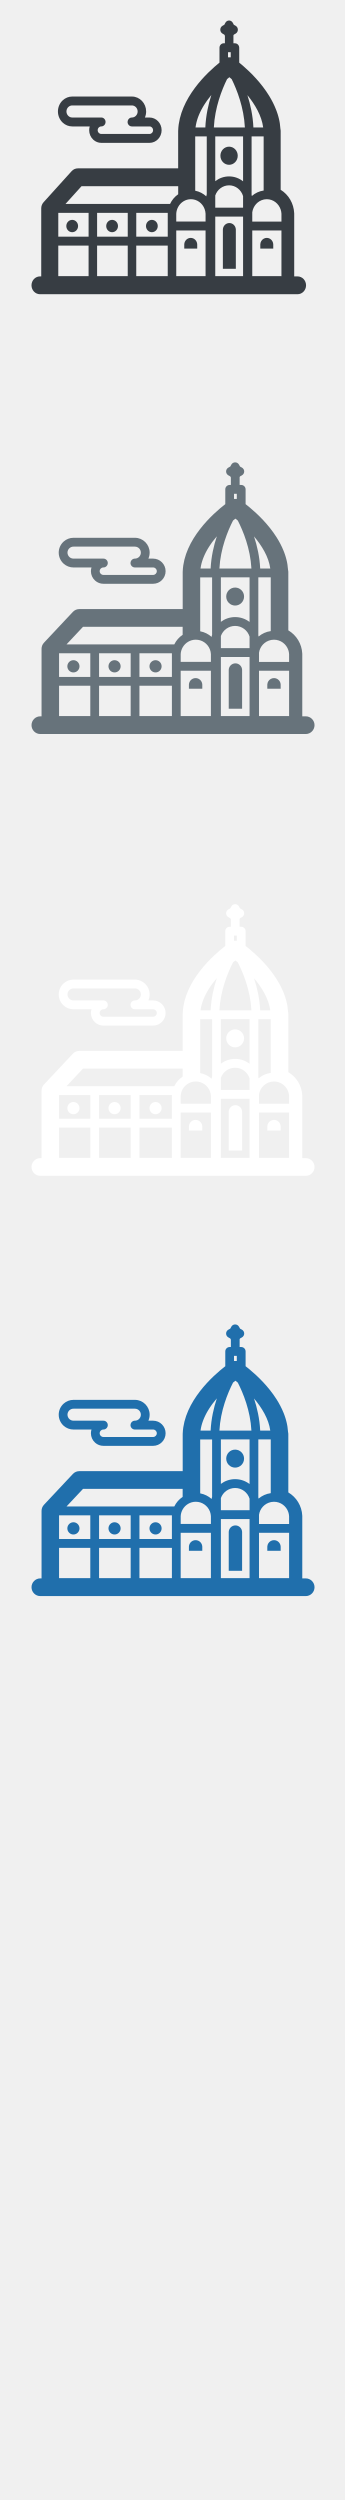
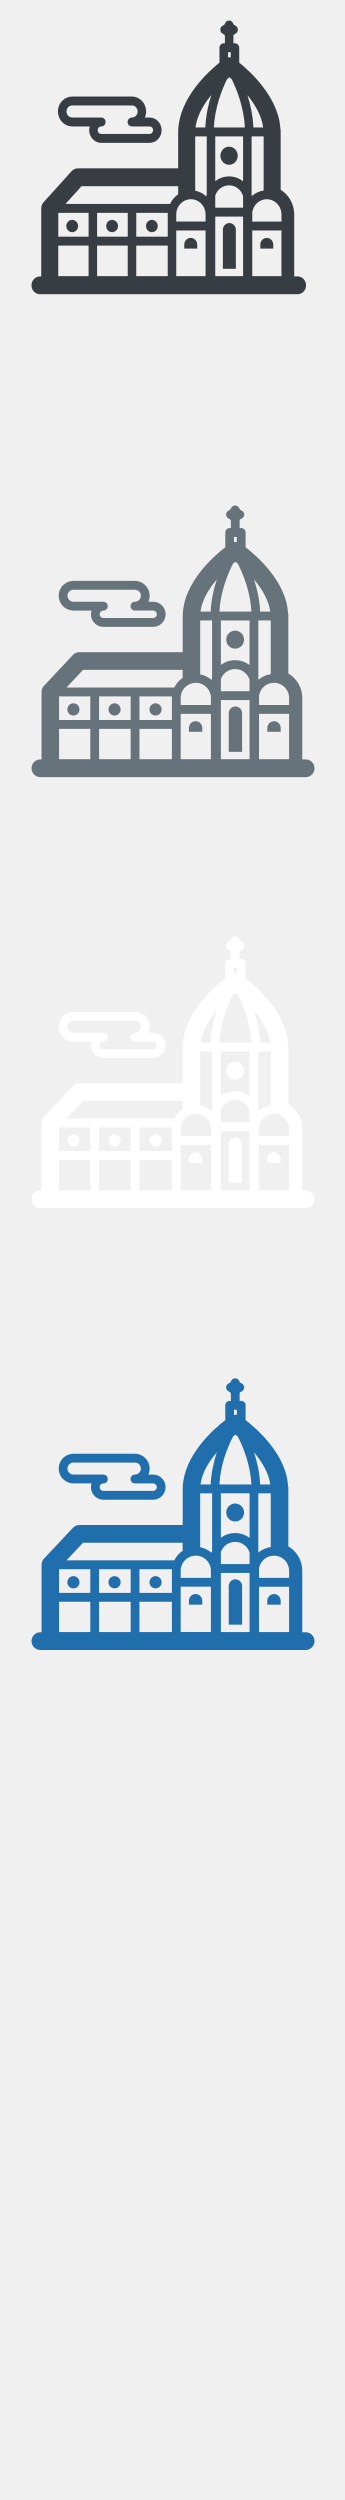
<svg xmlns="http://www.w3.org/2000/svg" width="32" height="232" viewBox="0 0 32 232">
  <g fill="none">
-     <g fill="#373D43">
-       <path d="M22.062 14.452c0-.465-.36-.841-.804-.841-.444 0-.804.376-.804.841 0 .465.36.842.804.842.444 0 .804-.377.804-.842" id="Fill-1" />
-       <path d="M24.757 22.076c-.106 0-.204.028-.291.078-.178.103-.301.297-.311.522v.394h1.203v-.394c-.015-.334-.278-.6-.601-.6" id="Fill-2" />
-       <path d="M21.284 20.698c-.323 0-.587.266-.601.6v3.644h1.203v-3.644c-.015-.334-.279-.6-.601-.6" id="Fill-3" />
-       <path d="M18.301 23.071v-.394c-.007-.168-.078-.319-.187-.427-.108-.108-.254-.173-.414-.173-.323 0-.586.266-.601.6v.394h1.203" id="Fill-4" />
-       <path d="M10.403 21.548c.302 0 .547-.256.547-.572 0-.316-.245-.572-.547-.572-.302 0-.547.256-.547.572 0 .316.245.572.547.572" id="Fill-5" />
-       <path d="M14.093 21.548c.302 0 .547-.256.547-.572 0-.316-.245-.572-.547-.572-.302 0-.546.256-.546.572 0 .316.244.572.546.572" id="Fill-6" />
-       <path d="M6.7 21.548c.302 0 .546-.256.546-.572 0-.316-.244-.572-.546-.572-.302 0-.547.256-.547.572 0 .316.245.572.547.572" id="Fill-7" />
-       <path d="M5.826 11.386c.243.224.553.347.876.347h1.625c-.034.112-.052.229-.052.349 0 .337.139.659.381.882.206.19.47.294.743.294h4.475c.62 0 1.124-.528 1.124-1.176 0-.648-.504-1.176-1.124-1.176h-.426c.073-.172.114-.361.114-.561 0-.765-.595-1.387-1.325-1.387h-5.535c-.322 0-.633.124-.876.347-.286.264-.45.643-.45 1.04s.164.776.45 1.04zm.522-1.46c.099-.091.224-.141.354-.141h5.535c.295 0 .536.251.536.56 0 .309-.241.561-.536.561-.218 0-.395.185-.395.413h-.003c0 .228.177.414.395.414h1.64c.184 0 .334.156.334.349 0 .193-.15.349-.334.349h-4.475c-.103 0-.177-.048-.22-.088-.073-.067-.114-.16-.114-.262 0-.101.041-.194.114-.261.043-.04.117-.088.22-.088h.002c.218 0 .395-.186.395-.414 0-.228-.177-.413-.395-.413h-2.699c-.13 0-.255-.05-.354-.141-.116-.107-.182-.26-.182-.42 0-.16.066-.313.182-.42z" id="Fill-8" />
-       <path d="M27.613 25.651h-.311v-5.825l-.001-.039c-.04-.914-.524-1.726-1.255-2.175v-5.445l-.005-.093-.005-.029-.01-.062-.002-.011c-.01-.171-.029-.339-.054-.505v-.003l-.027-.162-.001-.005-.031-.159-.002-.006-.036-.156-.002-.007-.04-.154-.002-.007-.044-.153-.002-.007-.049-.152-.002-.005-.053-.152-.001-.004-.057-.152-.001-.002c-.173-.449-.392-.876-.637-1.277-.735-1.202-1.704-2.164-2.396-2.765l-.002-.002-.075-.065-.004-.003-.071-.061-.005-.004-.066-.056-.007-.006-.062-.05-.009-.008-.057-.046-.013-.01-.017-.014v-1.382c0-.229-.177-.414-.395-.414h-.142v-.704l-.002-.026.038-.072.17-.097c.127-.072.206-.211.206-.363 0-.151-.079-.29-.206-.363l-.17-.097-.093-.178c-.069-.132-.202-.215-.347-.215-.144 0-.277.082-.347.215l-.093.178-.17.097c-.127.073-.205.212-.205.363s.079.29.205.363l.17.097.054.103v.698h-.109c-.218 0-.395.185-.395.414v1.381c-1.102.886-3.713 3.292-3.831 6.268l-.004.087v3.457h-9.31c-.217 0-.425.094-.574.259l-2.607 2.887c-.139.154-.216.357-.216.568v6.312h-.113c-.436 0-.79.37-.79.827 0 .457.354.827.79.827h23.899c.436 0 .79-.37.79-.827 0-.457-.354-.827-.79-.827zm-11.257-5.815c.011-.23.075-.444.178-.633.235-.43.677-.717 1.182-.717.138 0 .272.022.397.061.536.17.933.675.964 1.288v.726h-2.721v-.726zm0 2.544v-.99h2.721v4.238h-2.721v-3.248zm3.62-9.723h2.581v4.17c-.362-.286-.811-.456-1.299-.456-.48 0-.924.165-1.282.443v-4.157zm1.282 4.541c.609 0 1.125.417 1.299.998v1.078h-2.581v-1.133c.189-.552.693-.942 1.282-.942zm-1.282 7.953v-5.05h2.581v5.527h-2.581v-.477zm-7.332-2.358h2.922v2.835h-2.922v-2.835zm-3.634 0h2.844v2.835h-2.844v-2.835zm-3.602 0h2.813v2.835h-2.813v-2.835zm20.71 2.837l-.037-.002h-2.671v-4.238h2.708v4.24zm0-5.068h-2.708v-.861c.084-.59.51-1.057 1.057-1.181l.078-.015.213-.019c.598 0 1.107.402 1.29.966.039.121.064.25.071.384v.726zm-2.747-2.374l-.023-.111v-5.42h1.119v5.024c-.414.058-.79.239-1.095.507zm.144-6.359c-.05-1.105-.275-2.127-.555-3.001.706.869 1.323 1.916 1.463 3.001h-.909zm-2.444-4.485l.215-.18.215.181c.483.981 1.13 2.616 1.224 4.483h-2.88c.095-1.865.742-3.502 1.226-4.485zm-2.956 9.26v-3.948h1.072v5.358l-.045.207c-.285-.263-.638-.447-1.026-.523v-1.093zm-2.548 3.221v2.139h-2.922v-2.213h2.922v.074zm-6.556-.074h2.844v2.213h-2.844v-2.213zm-3.602 0h2.813v2.213h-2.813v-2.213zm15.752-14.908h.251v.478h-.251v-.478zm-2.031 4.613l.118-.169.001-.001.364-.471c-.281.876-.508 1.902-.558 3.012h-.909l.004-.034.008-.055.026-.155.01-.049.035-.159.01-.043.044-.162.011-.038.053-.165.011-.033.062-.167.012-.028.07-.169.011-.024.078-.17.01-.02.086-.171.009-.016.094-.171.007-.013.101-.171.006-.009.107-.17.005-.007.113-.169.002-.004zm-2.594 7.821v.75c-.322.221-.583.531-.753.897h-9.703l1.487-1.647h8.969z" id="Fill-9" />
-     </g>
-     <g fill="#fff">
-       <path d="M22.649 96.36c0-.461-.371-.835-.828-.835-.458 0-.828.373-.828.835 0 .461.371.835.828.835.457 0 .828-.374.828-.835" />
-       <path d="M25.426 103.927c-.109 0-.21.028-.3.078-.183.102-.31.295-.32.518v.391h1.24v-.391c-.015-.332-.287-.596-.62-.596" />
-       <path d="M21.847 102.559c-.333 0-.605.264-.62.596v3.617h1.24v-3.617c-.016-.331-.287-.596-.62-.596" />
-       <path d="M18.772 104.914v-.391c-.008-.167-.08-.316-.193-.424-.111-.107-.262-.172-.427-.172-.333 0-.604.264-.62.596v.391h1.24" />
-       <path d="M10.631 103.402c.311 0 .564-.254.564-.568 0-.314-.252-.568-.564-.568-.311 0-.564.254-.564.568 0 .314.252.568.564.568" />
-       <path d="M14.434 103.402c.311 0 .564-.254.564-.568 0-.314-.252-.568-.564-.568-.311 0-.563.254-.563.568 0 .314.252.568.563.568" />
-       <path d="M6.814 103.402c.311 0 .563-.254.563-.568 0-.314-.252-.568-.563-.568-.311 0-.564.254-.564.568 0 .314.252.568.564.568" />
-       <path d="M5.913 93.316c.25.222.57.345.903.345h1.675c-.035.111-.054.227-.054.346 0 .335.143.654.393.876.212.189.484.292.766.292h4.613c.639 0 1.159-.524 1.159-1.168 0-.644-.52-1.167-1.159-1.167h-.439c.075-.171.117-.358.117-.556 0-.759-.613-1.377-1.366-1.377h-5.705c-.332 0-.653.123-.903.345-.295.262-.464.638-.464 1.032s.169.771.464 1.033zm.538-1.449c.102-.09.231-.14.364-.14h5.705c.304 0 .552.25.552.556 0 .307-.248.556-.552.556-.225 0-.407.183-.407.41h-.003c0 .227.182.411.407.411h1.691c.19 0 .344.155.344.346 0 .192-.154.347-.344.347h-4.613c-.106 0-.182-.047-.227-.087-.076-.067-.118-.159-.118-.26 0-.1.042-.192.117-.259.045-.04.121-.087.227-.087h.002c.225 0 .407-.184.407-.411 0-.227-.182-.41-.407-.41h-2.782c-.134 0-.263-.05-.364-.14-.119-.106-.188-.258-.188-.417 0-.158.068-.31.188-.417z" />
-       <path d="M28.371 107.475h-.32v-5.782l-.001-.038c-.042-.907-.54-1.713-1.294-2.159v-5.404l-.006-.092-.005-.029-.011-.062-.002-.011c-.01-.169-.03-.337-.056-.501v-.003l-.028-.16-.001-.005-.032-.158-.002-.006-.037-.155-.002-.007-.041-.153-.002-.007-.045-.152-.002-.007-.05-.151-.002-.005-.054-.151-.001-.004-.058-.151-.001-.002c-.179-.446-.404-.87-.656-1.267-.757-1.193-1.756-2.148-2.47-2.744l-.002-.002-.077-.065-.004-.003-.073-.06-.006-.004-.068-.055-.008-.006-.064-.05-.009-.008-.058-.046-.013-.01-.018-.014v-1.372c0-.227-.182-.41-.407-.41h-.147v-.699l-.002-.025.039-.071.175-.097c.13-.072.212-.21.212-.36s-.082-.288-.212-.36l-.175-.096-.096-.176c-.071-.131-.208-.213-.357-.213s-.286.082-.357.213l-.096.176-.175.096c-.13.073-.212.21-.212.36s.081.288.212.36l.175.097.056.102v.693h-.112c-.225 0-.407.183-.407.41v1.371c-1.136.879-3.828 3.268-3.948 6.221l-.004.086v3.431h-9.596c-.224 0-.438.093-.592.257l-2.687 2.866c-.143.152-.223.354-.223.564v6.265h-.117c-.45 0-.814.367-.814.821 0 .453.364.821.814.821h24.635c.45 0 .814-.368.814-.821 0-.453-.365-.821-.814-.821zm-11.604-5.772c.012-.228.078-.441.184-.628.242-.427.698-.712 1.219-.712.142 0 .28.022.41.061.552.169.961.67.993 1.279v.721h-2.805v-.721zm0 2.525v-.983h2.805v4.207h-2.805v-3.224zm3.731-9.65h2.661v4.139c-.373-.284-.836-.452-1.339-.452-.494 0-.952.163-1.322.44v-4.126zm1.322 4.508c.628 0 1.16.414 1.339.99v1.07h-2.661v-1.125c.195-.548.714-.935 1.322-.935zm-1.322 7.894v-5.012h2.661v5.485h-2.661v-.473zm-7.558-2.341h3.012v2.814h-3.012v-2.814zm-3.746 0h2.932v2.814h-2.932v-2.814zm-3.713 0h2.899v2.814h-2.899v-2.814zm21.347 2.816l-.038-.002h-2.754v-4.207h2.792v4.209zm0-5.03h-2.792v-.855c.086-.586.525-1.049 1.09-1.172l.08-.015.219-.019c.616 0 1.141.399 1.33.959.04.121.066.248.073.381v.721zm-2.831-2.356l-.024-.11v-5.38h1.153v4.986c-.426.058-.815.237-1.129.504zm.148-6.311c-.052-1.096-.284-2.111-.572-2.978.728.862 1.364 1.902 1.508 2.978h-.937zm-2.52-4.451l.222-.178.222.179c.498.973 1.164 2.596 1.262 4.45h-2.969c.098-1.851.765-3.476 1.264-4.451zm-3.047 9.192v-3.919h1.105v5.318l-.047.205c-.294-.261-.657-.444-1.058-.519v-1.085zm-2.626 3.197v2.123h-3.012v-2.196h3.012v.073zm-6.758-.073h2.932v2.196h-2.932v-2.196zm-3.713 0h2.899v2.196h-2.899v-2.196zm16.236-14.797h.258v.475h-.258v-.475zm-2.093 4.578l.122-.167.001-.001c.121-.162.248-.318.376-.467-.29.87-.523 1.888-.576 2.99h-.937l.004-.033.008-.054.027-.154.01-.049.036-.158.011-.043.046-.161.012-.037.055-.164.012-.033.064-.166.012-.028.072-.167.011-.024.08-.169.01-.02.088-.169.009-.016.096-.17.008-.013.104-.17.006-.009.11-.169.005-.007.116-.167.002-.004zm-2.674 7.763v.744c-.332.22-.601.527-.776.89h-10.002l1.533-1.635h9.245z" />
-     </g>
-     <g fill="#67737B">
-       <path d="M22.649 55.36c0-.461-.371-.835-.828-.835-.458 0-.828.373-.828.835 0 .461.371.835.828.835.457 0 .828-.374.828-.835M25.426 62.927c-.109 0-.21.028-.3.078-.183.102-.31.295-.32.518v.391h1.24v-.391c-.015-.332-.287-.596-.62-.596M21.847 61.559c-.333 0-.605.264-.62.596v3.617h1.24v-3.617c-.016-.331-.287-.596-.62-.596M18.772 63.914v-.391c-.008-.167-.08-.316-.193-.424-.111-.107-.262-.172-.427-.172-.333 0-.604.264-.62.596v.391h1.24M10.631 62.402c.311 0 .564-.254.564-.568 0-.314-.252-.568-.564-.568-.311 0-.564.254-.564.568 0 .314.252.568.564.568M14.434 62.402c.311 0 .564-.254.564-.568 0-.314-.252-.568-.564-.568-.311 0-.563.254-.563.568 0 .314.252.568.563.568M6.814 62.402c.311 0 .563-.254.563-.568 0-.314-.252-.568-.563-.568-.311 0-.564.254-.564.568 0 .314.252.568.564.568" />
-       <path d="M5.913 52.316c.25.222.57.345.903.345h1.675c-.035.111-.054.227-.054.346 0 .335.143.654.393.876.212.189.484.292.766.292h4.613c.639 0 1.159-.524 1.159-1.168 0-.644-.52-1.167-1.159-1.167h-.439c.075-.171.117-.358.117-.556 0-.759-.613-1.377-1.366-1.377h-5.705c-.332 0-.653.123-.903.345-.295.262-.464.638-.464 1.032s.169.771.464 1.033zm.538-1.449c.102-.09.231-.14.364-.14h5.705c.304 0 .552.25.552.556 0 .307-.248.556-.552.556-.225 0-.407.183-.407.41h-.003c0 .227.182.411.407.411h1.691c.19 0 .344.155.344.346 0 .192-.154.347-.344.347h-4.613c-.106 0-.182-.047-.227-.087-.076-.067-.118-.159-.118-.26 0-.1.042-.192.117-.259.045-.04.121-.087.227-.087h.002c.225 0 .407-.184.407-.411 0-.227-.182-.41-.407-.41h-2.782c-.134 0-.263-.05-.364-.14-.119-.106-.188-.258-.188-.417 0-.158.068-.31.188-.417zM28.371 66.475h-.32v-5.782l-.001-.038c-.042-.907-.54-1.713-1.294-2.159v-5.404l-.006-.092-.005-.029-.011-.062-.002-.011c-.01-.169-.03-.337-.056-.501v-.003l-.028-.16-.001-.005-.032-.158-.002-.006-.037-.155-.002-.007-.041-.153-.002-.007-.045-.152-.002-.007-.05-.151-.002-.005-.054-.151-.001-.004-.058-.151-.001-.002c-.179-.446-.404-.87-.656-1.267-.757-1.193-1.756-2.148-2.47-2.744l-.002-.002-.077-.065-.004-.003-.073-.06-.006-.004-.068-.055-.008-.006-.064-.05-.009-.008-.058-.046-.013-.01-.018-.014v-1.372c0-.227-.182-.41-.407-.41h-.147v-.699l-.002-.025.039-.071.175-.097c.13-.072.212-.21.212-.36s-.082-.288-.212-.36l-.175-.096-.096-.176c-.071-.131-.208-.213-.357-.213s-.286.082-.357.213l-.096.176-.175.096c-.13.073-.212.21-.212.36s.081.288.212.36l.175.097.056.102v.693h-.112c-.225 0-.407.183-.407.41v1.371c-1.136.879-3.828 3.268-3.948 6.221l-.004.086v3.431h-9.596c-.224 0-.438.093-.592.257l-2.687 2.866c-.143.152-.223.354-.223.564v6.265h-.117c-.45 0-.814.367-.814.821 0 .453.364.821.814.821h24.635c.45 0 .814-.368.814-.821 0-.453-.365-.821-.814-.821zm-11.604-5.772c.012-.228.078-.441.184-.628.242-.427.698-.712 1.219-.712.142 0 .28.022.41.061.552.169.961.67.993 1.279v.721h-2.805v-.721zm0 2.525v-.983h2.805v4.207h-2.805v-3.224zm3.731-9.65h2.661v4.139c-.373-.284-.836-.452-1.339-.452-.494 0-.952.163-1.322.44v-4.126zm1.322 4.508c.628 0 1.16.414 1.339.99v1.07h-2.661v-1.125c.195-.548.714-.935 1.322-.935zm-1.322 7.894v-5.012h2.661v5.485h-2.661v-.473zm-7.558-2.341h3.012v2.814h-3.012v-2.814zm-3.746 0h2.932v2.814h-2.932v-2.814zm-3.713 0h2.899v2.814h-2.899v-2.814zm21.347 2.816l-.038-.002h-2.754v-4.207h2.792v4.209zm0-5.03h-2.792v-.855c.086-.586.525-1.049 1.09-1.172l.08-.015.219-.019c.616 0 1.141.399 1.33.959.04.121.066.248.073.381v.721zm-2.831-2.356l-.024-.11v-5.38h1.153v4.986c-.426.058-.815.237-1.129.504zm.148-6.311c-.052-1.096-.284-2.111-.572-2.978.728.862 1.364 1.902 1.508 2.978h-.937zm-2.52-4.451l.222-.178.222.179c.498.973 1.164 2.596 1.262 4.45h-2.969c.098-1.851.765-3.476 1.264-4.451zm-3.047 9.192v-3.919h1.105v5.318l-.047.205c-.294-.261-.657-.444-1.058-.519v-1.085zm-2.626 3.197v2.123h-3.012v-2.196h3.012v.073zm-6.758-.073h2.932v2.196h-2.932v-2.196zm-3.713 0h2.899v2.196h-2.899v-2.196zm16.236-14.797h.258v.475h-.258v-.475zm-2.093 4.578l.122-.167.001-.001c.121-.162.248-.318.376-.467-.29.87-.523 1.888-.576 2.99h-.937l.004-.033.008-.054.027-.154.01-.049.036-.158.011-.043.046-.161.012-.037.055-.164.012-.033.064-.166.012-.028.072-.167.011-.024.08-.169.01-.02.088-.169.009-.016.096-.17.008-.013.104-.17.006-.009.11-.169.005-.007.116-.167.002-.004zm-2.674 7.763v.744c-.332.22-.601.527-.776.89h-10.002l1.533-1.635h9.245z" />
-     </g>
-     <g fill="#206FAC">
-       <path d="M22.649 135.36c0-.461-.371-.835-.828-.835-.458 0-.828.373-.828.835 0 .461.371.835.828.835.457 0 .828-.374.828-.835m2.777 7.567c-.109 0-.21.028-.3.078-.183.102-.31.295-.32.518v.391h1.24v-.391c-.015-.332-.287-.596-.62-.596m-3.579-1.368c-.333 0-.605.264-.62.596v3.617h1.24v-3.617c-.016-.331-.287-.596-.62-.596m-3.075 2.355v-.391c-.008-.167-.08-.316-.193-.424-.111-.107-.262-.172-.427-.172-.333 0-.604.264-.62.596v.391h1.24m-8.141-1.512c.311 0 .564-.254.564-.568 0-.314-.252-.568-.564-.568-.311 0-.564.254-.564.568 0 .314.252.568.564.568m3.803 0c.311 0 .564-.254.564-.568 0-.314-.252-.568-.564-.568-.311 0-.563.254-.563.568 0 .314.252.568.563.568m-7.62 0c.311 0 .563-.254.563-.568 0-.314-.252-.568-.563-.568-.311 0-.564.254-.564.568 0 .314.252.568.564.568" />
-       <path d="M5.913 132.316c.25.222.57.345.903.345h1.675c-.035.111-.054.227-.054.346 0 .335.143.654.393.876.212.189.484.292.766.292h4.613c.639 0 1.159-.524 1.159-1.168 0-.644-.52-1.167-1.159-1.167h-.439c.075-.171.117-.358.117-.556 0-.759-.613-1.377-1.366-1.377h-5.705c-.332 0-.653.123-.903.345-.295.262-.464.638-.464 1.032s.169.771.464 1.033zm.538-1.449c.102-.09.231-.14.364-.14h5.705c.304 0 .552.25.552.556 0 .307-.248.556-.552.556-.225 0-.407.183-.407.41h-.003c0 .227.182.411.407.411h1.691c.19 0 .344.155.344.346 0 .192-.154.347-.344.347h-4.613c-.106 0-.182-.047-.227-.087-.076-.067-.118-.159-.118-.26 0-.1.042-.192.117-.259.045-.04.121-.087.227-.087h.002c.225 0 .407-.184.407-.411 0-.227-.182-.41-.407-.41h-2.782c-.134 0-.263-.05-.364-.14-.119-.106-.188-.258-.188-.417 0-.158.068-.31.188-.417zm21.92 15.608h-.32v-5.782l-.001-.038c-.042-.907-.54-1.713-1.294-2.159v-5.404l-.006-.092-.005-.029-.011-.062-.002-.011c-.01-.169-.03-.337-.056-.501v-.003l-.028-.16-.001-.005-.032-.158-.002-.006-.037-.155-.002-.007-.041-.153-.002-.007-.045-.152-.002-.007-.05-.151-.002-.005-.054-.151-.001-.004-.058-.151-.001-.002c-.179-.446-.404-.87-.656-1.267-.757-1.193-1.756-2.148-2.47-2.744l-.002-.002-.077-.065-.004-.003-.073-.06-.006-.004-.068-.055-.008-.006-.064-.05-.009-.008-.058-.046-.013-.01-.018-.014v-1.372c0-.227-.182-.41-.407-.41h-.147v-.699l-.002-.025.039-.071.175-.097c.13-.072.212-.21.212-.36s-.082-.288-.212-.36l-.175-.096-.096-.176c-.071-.131-.208-.213-.357-.213s-.286.082-.357.213l-.096.176-.175.096c-.13.073-.212.21-.212.36s.081.288.212.36l.175.097.056.102v.693h-.112c-.225 0-.407.183-.407.41v1.371c-1.136.879-3.828 3.268-3.948 6.221l-.004.086v3.431h-9.596c-.224 0-.438.093-.592.257l-2.687 2.866c-.143.152-.223.354-.223.564v6.265h-.117c-.45 0-.814.367-.814.821 0 .453.364.821.814.821h24.635c.45 0 .814-.368.814-.821 0-.453-.365-.821-.814-.821zm-11.604-5.772c.012-.228.078-.441.184-.628.242-.427.698-.712 1.219-.712.142 0 .28.022.41.061.552.169.961.67.993 1.279v.721h-2.805v-.721zm0 2.525v-.983h2.805v4.207h-2.805v-3.224zm3.731-9.65h2.661v4.139c-.373-.284-.836-.452-1.339-.452-.494 0-.952.163-1.322.44v-4.126zm1.322 4.508c.628 0 1.16.414 1.339.99v1.07h-2.661v-1.125c.195-.548.714-.935 1.322-.935zm-1.322 7.894v-5.012h2.661v5.485h-2.661v-.473zm-7.558-2.341h3.012v2.814h-3.012v-2.814zm-3.746 0h2.932v2.814h-2.932v-2.814zm-3.713 0h2.899v2.814h-2.899v-2.814zm21.347 2.816l-.038-.002h-2.754v-4.207h2.792v4.209zm0-5.03h-2.792v-.855c.086-.586.525-1.049 1.09-1.172l.08-.015.219-.019c.616 0 1.141.399 1.33.959.04.121.066.248.073.381v.721zm-2.831-2.356l-.024-.11v-5.38h1.153v4.986c-.426.058-.815.237-1.129.504zm.148-6.311c-.052-1.096-.284-2.111-.572-2.978.728.862 1.364 1.902 1.508 2.978h-.937zm-2.52-4.451l.222-.178.222.179c.498.973 1.164 2.596 1.262 4.45h-2.969c.098-1.851.765-3.476 1.264-4.451zm-3.047 9.192v-3.919h1.105v5.318l-.047.205c-.294-.261-.657-.444-1.058-.519v-1.085zm-2.626 3.197v2.123h-3.012v-2.196h3.012v.073zm-6.758-.073h2.932v2.196h-2.932v-2.196zm-3.713 0h2.899v2.196h-2.899v-2.196zm16.236-14.797h.258v.475h-.258v-.475zm-2.093 4.578l.122-.167.001-.001c.121-.162.248-.318.376-.467-.29.87-.523 1.888-.576 2.99h-.937l.004-.033.008-.054.027-.154.01-.049.036-.158.011-.043.046-.161.012-.037.055-.164.012-.033.064-.166.012-.028.072-.167.011-.024.08-.169.01-.02.088-.169.009-.016.096-.17.008-.013.104-.17.006-.009.11-.169.005-.007.116-.167.002-.004zm-2.674 7.763v.744c-.332.22-.601.527-.776.89h-10.002l1.533-1.635h9.245z" />
+     <g>
+       <g fill="#373D43">
+         <path d="M22.062 14.452c0-.465-.36-.841-.804-.841-.444 0-.804.376-.804.841 0 .465.36.842.804.842.444 0 .804-.377.804-.842" id="Fill-1" />
+         <path d="M24.757 22.076c-.106 0-.204.028-.291.078-.178.103-.301.297-.311.522v.394h1.203v-.394c-.015-.334-.278-.6-.601-.6" id="Fill-2" />
+         <path d="M21.284 20.698c-.323 0-.587.266-.601.6v3.644h1.203v-3.644c-.015-.334-.279-.6-.601-.6" id="Fill-3" />
+         <path d="M18.301 23.071v-.394c-.007-.168-.078-.319-.187-.427-.108-.108-.254-.173-.414-.173-.323 0-.586.266-.601.6v.394h1.203" id="Fill-4" />
+         <path d="M10.403 21.548c.302 0 .547-.256.547-.572 0-.316-.245-.572-.547-.572-.302 0-.547.256-.547.572 0 .316.245.572.547.572" id="Fill-5" />
+         <path d="M14.093 21.548c.302 0 .547-.256.547-.572 0-.316-.245-.572-.547-.572-.302 0-.546.256-.546.572 0 .316.244.572.546.572" id="Fill-6" />
+         <path d="M6.7 21.548c.302 0 .546-.256.546-.572 0-.316-.244-.572-.546-.572-.302 0-.547.256-.547.572 0 .316.245.572.547.572" id="Fill-7" />
+         <path d="M5.826 11.386c.243.224.553.347.876.347h1.625c-.034.112-.052.229-.052.349 0 .337.139.659.381.882.206.19.47.294.743.294h4.475c.62 0 1.124-.528 1.124-1.176 0-.648-.504-1.176-1.124-1.176h-.426c.073-.172.114-.361.114-.561 0-.765-.595-1.387-1.325-1.387h-5.535c-.322 0-.633.124-.876.347-.286.264-.45.643-.45 1.04s.164.776.45 1.04zm.522-1.46c.099-.091.224-.141.354-.141h5.535c.295 0 .536.251.536.56 0 .309-.241.561-.536.561-.218 0-.395.185-.395.413h-.003c0 .228.177.414.395.414h1.64c.184 0 .334.156.334.349 0 .193-.15.349-.334.349h-4.475c-.103 0-.177-.048-.22-.088-.073-.067-.114-.16-.114-.262 0-.101.041-.194.114-.261.043-.04.117-.088.22-.088h.002c.218 0 .395-.186.395-.414 0-.228-.177-.413-.395-.413h-2.699c-.13 0-.255-.05-.354-.141-.116-.107-.182-.26-.182-.42 0-.16.066-.313.182-.42z" id="Fill-8" />
+         <path d="M27.613 25.651h-.311v-5.825l-.001-.039c-.04-.914-.524-1.726-1.255-2.175v-5.445l-.005-.093-.005-.029-.01-.062-.002-.011c-.01-.171-.029-.339-.054-.505v-.003l-.027-.162-.001-.005-.031-.159-.002-.006-.036-.156-.002-.007-.04-.154-.002-.007-.044-.153-.002-.007-.049-.152-.002-.005-.053-.152-.001-.004-.057-.152-.001-.002c-.173-.449-.392-.876-.637-1.277-.735-1.202-1.704-2.164-2.396-2.765l-.002-.002-.075-.065-.004-.003-.071-.061-.005-.004-.066-.056-.007-.006-.062-.05-.009-.008-.057-.046-.013-.01-.017-.014v-1.382c0-.229-.177-.414-.395-.414h-.142v-.704l-.002-.026.038-.072.17-.097c.127-.072.206-.211.206-.363 0-.151-.079-.29-.206-.363l-.17-.097-.093-.178c-.069-.132-.202-.215-.347-.215-.144 0-.277.082-.347.215l-.093.178-.17.097c-.127.073-.205.212-.205.363s.079.29.205.363l.17.097.054.103v.698h-.109c-.218 0-.395.185-.395.414v1.381c-1.102.886-3.713 3.292-3.831 6.268l-.004.087v3.457h-9.31c-.217 0-.425.094-.574.259l-2.607 2.887c-.139.154-.216.357-.216.568v6.312h-.113c-.436 0-.79.37-.79.827 0 .457.354.827.79.827h23.899c.436 0 .79-.37.79-.827 0-.457-.354-.827-.79-.827zm-11.257-5.815c.011-.23.075-.444.178-.633.235-.43.677-.717 1.182-.717.138 0 .272.022.397.061.536.17.933.675.964 1.288v.726h-2.721v-.726zm0 2.544v-.99h2.721v4.238h-2.721v-3.248zm3.62-9.723h2.581v4.17c-.362-.286-.811-.456-1.299-.456-.48 0-.924.165-1.282.443v-4.157zm1.282 4.541c.609 0 1.125.417 1.299.998v1.078h-2.581v-1.133c.189-.552.693-.942 1.282-.942zm-1.282 7.953v-5.05h2.581v5.527h-2.581v-.477zm-7.332-2.358h2.922v2.835h-2.922v-2.835zm-3.634 0h2.844v2.835h-2.844v-2.835zm-3.602 0h2.813v2.835h-2.813v-2.835zm20.71 2.837l-.037-.002h-2.671v-4.238h2.708v4.24zm0-5.068h-2.708v-.861c.084-.59.51-1.057 1.057-1.181l.078-.015.213-.019c.598 0 1.107.402 1.29.966.039.121.064.25.071.384v.726zm-2.747-2.374l-.023-.111v-5.42h1.119v5.024c-.414.058-.79.239-1.095.507zm.144-6.359c-.05-1.105-.275-2.127-.555-3.001.706.869 1.323 1.916 1.463 3.001h-.909zm-2.444-4.485l.215-.18.215.181c.483.981 1.13 2.616 1.224 4.483h-2.88c.095-1.865.742-3.502 1.226-4.485zm-2.956 9.26v-3.948h1.072v5.358l-.045.207c-.285-.263-.638-.447-1.026-.523v-1.093zm-2.548 3.221v2.139h-2.922v-2.213h2.922v.074zm-6.556-.074h2.844v2.213h-2.844v-2.213zm-3.602 0h2.813v2.213h-2.813v-2.213zm15.752-14.908h.251v.478h-.251v-.478zm-2.031 4.613l.118-.169.001-.001.364-.471c-.281.876-.508 1.902-.558 3.012h-.909l.004-.034.008-.055.026-.155.01-.049.035-.159.01-.043.044-.162.011-.038.053-.165.011-.033.062-.167.012-.028.07-.169.011-.024.078-.17.01-.02.086-.171.009-.016.094-.171.007-.013.101-.171.006-.009.107-.17.005-.007.113-.169.002-.004zm-2.594 7.821v.75c-.322.221-.583.531-.753.897h-9.703l1.487-1.647h8.969z" id="Fill-9" />
+       </g>
+       <g id="Florence-copy" fill="#fff">
+         <path d="M22.649 99.36c0-.461-.371-.835-.828-.835-.458 0-.828.373-.828.835 0 .461.371.835.828.835.457 0 .828-.374.828-.835" id="Fill-1" />
+         <path d="M25.426 106.927c-.109 0-.21.028-.3.078-.183.102-.31.295-.32.518v.391h1.24v-.391c-.015-.332-.287-.596-.62-.596" id="Fill-2" />
+         <path d="M21.847 105.559c-.333 0-.605.264-.62.596v3.617h1.24v-3.617c-.016-.331-.287-.596-.62-.596" id="Fill-3" />
+         <path d="M18.772 107.914v-.391c-.008-.167-.08-.316-.193-.424-.111-.107-.262-.172-.427-.172-.333 0-.604.264-.62.596v.391h1.24" id="Fill-4" />
+         <path d="M10.631 106.402c.311 0 .564-.254.564-.568 0-.314-.252-.568-.564-.568-.311 0-.564.254-.564.568 0 .314.252.568.564.568" id="Fill-5" />
+         <path d="M14.434 106.402c.311 0 .564-.254.564-.568 0-.314-.252-.568-.564-.568-.311 0-.563.254-.563.568 0 .314.252.568.563.568" id="Fill-6" />
+         <path d="M6.814 106.402c.311 0 .563-.254.563-.568 0-.314-.252-.568-.563-.568-.311 0-.564.254-.564.568 0 .314.252.568.564.568" id="Fill-7" />
+         <path d="M5.913 96.316c.25.222.57.345.903.345h1.675c-.035.111-.054.227-.054.346 0 .335.143.654.393.876.212.189.484.292.766.292h4.613c.639 0 1.159-.524 1.159-1.168 0-.644-.52-1.167-1.159-1.167h-.439c.075-.171.117-.358.117-.556 0-.759-.613-1.377-1.366-1.377h-5.705c-.332 0-.653.123-.903.345-.295.262-.464.638-.464 1.032s.169.771.464 1.033zm.538-1.449c.102-.09.231-.14.364-.14h5.705c.304 0 .552.25.552.556 0 .307-.248.556-.552.556-.225 0-.407.183-.407.41h-.003c0 .227.182.411.407.411h1.691c.19 0 .344.155.344.346 0 .192-.154.347-.344.347h-4.613c-.106 0-.182-.047-.227-.087-.076-.067-.118-.159-.118-.26 0-.1.042-.192.117-.259.045-.04.121-.087.227-.087h.002c.225 0 .407-.184.407-.411 0-.227-.182-.41-.407-.41h-2.782c-.134 0-.263-.05-.364-.14-.119-.106-.188-.258-.188-.417 0-.158.068-.31.188-.417z" id="Fill-8" />
+         <path d="M28.371 110.475h-.32v-5.782l-.001-.038c-.042-.907-.54-1.713-1.294-2.159v-5.404l-.006-.092-.005-.029-.011-.062-.002-.011c-.01-.169-.03-.337-.056-.501v-.003l-.028-.16-.001-.005-.032-.158-.002-.006-.037-.155-.002-.007-.041-.153-.002-.007-.045-.152-.002-.007-.05-.151-.002-.005-.054-.151-.001-.004-.058-.151-.001-.002c-.179-.446-.404-.87-.656-1.267-.757-1.193-1.756-2.148-2.47-2.744l-.002-.002-.077-.065-.004-.003-.073-.06-.006-.004-.068-.055-.008-.006-.064-.05-.009-.008-.058-.046-.013-.01-.018-.014v-1.372c0-.227-.182-.41-.407-.41h-.147v-.699l-.002-.025.039-.071.175-.097c.13-.072.212-.21.212-.36s-.082-.288-.212-.36l-.175-.096-.096-.176c-.071-.131-.208-.213-.357-.213s-.286.082-.357.213l-.096.176-.175.096c-.13.073-.212.21-.212.36s.081.288.212.36l.175.097.056.102v.693h-.112c-.225 0-.407.183-.407.41v1.371c-1.136.879-3.828 3.268-3.948 6.221l-.004.086v3.431h-9.596c-.224 0-.438.093-.592.257l-2.687 2.866c-.143.152-.223.354-.223.564v6.265h-.117c-.45 0-.814.367-.814.821 0 .453.364.821.814.821h24.635c.45 0 .814-.368.814-.821 0-.453-.365-.821-.814-.821zm-11.604-5.772c.012-.228.078-.441.184-.628.242-.427.698-.712 1.219-.712.142 0 .28.022.41.061.552.169.961.67.993 1.279v.721h-2.805v-.721zm0 2.525v-.983h2.805v4.207h-2.805v-3.224zm3.731-9.65h2.661v4.139c-.373-.284-.836-.452-1.339-.452-.494 0-.952.163-1.322.44v-4.126zm1.322 4.508c.628 0 1.16.414 1.339.99v1.07h-2.661v-1.125c.195-.548.714-.935 1.322-.935zm-1.322 7.894v-5.012h2.661v5.485h-2.661v-.473zm-7.558-2.341h3.012v2.814h-3.012v-2.814zm-3.746 0h2.932v2.814h-2.932v-2.814zm-3.713 0h2.899v2.814h-2.899v-2.814zm21.347 2.816l-.038-.002h-2.754v-4.207h2.792v4.209zm0-5.03h-2.792v-.855c.086-.586.525-1.049 1.09-1.172l.08-.015.219-.019c.616 0 1.141.399 1.33.959.04.121.066.248.073.381v.721zm-2.831-2.356l-.024-.11v-5.38h1.153v4.986c-.426.058-.815.237-1.129.504zm.148-6.311c-.052-1.096-.284-2.111-.572-2.978.728.862 1.364 1.902 1.508 2.978h-.937zm-2.52-4.451l.222-.178.222.179c.498.973 1.164 2.596 1.262 4.45h-2.969c.098-1.851.765-3.476 1.264-4.451zm-3.047 9.192v-3.919h1.105v5.318l-.047.205c-.294-.261-.657-.444-1.058-.519v-1.085zm-2.626 3.197v2.123h-3.012v-2.196h3.012v.073zm-6.758-.073h2.932v2.196h-2.932v-2.196zm-3.713 0h2.899v2.196h-2.899v-2.196zm16.236-14.797h.258v.475h-.258v-.475zm-2.093 4.578l.122-.167.001-.001c.121-.162.248-.318.376-.467-.29.87-.523 1.888-.576 2.99h-.937l.004-.033.008-.054.027-.154.01-.049.036-.158.011-.043.046-.161.012-.037.055-.164.012-.033.064-.166.012-.028.072-.167.011-.024.08-.169.01-.02.088-.169.009-.016.096-.17.008-.013.104-.17.006-.009.11-.169.005-.007.116-.167.002-.004zm-2.674 7.763v.744c-.332.22-.601.527-.776.89h-10.002l1.533-1.635h9.245z" id="Fill-9" />
+       </g>
+       <g fill="#67737B">
+         <path d="M22.649 59.36c0-.461-.371-.835-.828-.835-.458 0-.828.373-.828.835 0 .461.371.835.828.835.457 0 .828-.374.828-.835" id="Fill-1" />
+         <path d="M25.426 66.927c-.109 0-.21.028-.3.078-.183.102-.31.295-.32.518v.391h1.24v-.391c-.015-.332-.287-.596-.62-.596" id="Fill-2" />
+         <path d="M21.847 65.559c-.333 0-.605.264-.62.596v3.617h1.24v-3.617c-.016-.331-.287-.596-.62-.596" id="Fill-3" />
+         <path d="M18.772 67.914v-.391c-.008-.167-.08-.316-.193-.424-.111-.107-.262-.172-.427-.172-.333 0-.604.264-.62.596v.391h1.24" id="Fill-4" />
+         <path d="M10.631 66.402c.311 0 .564-.254.564-.568 0-.314-.252-.568-.564-.568-.311 0-.564.254-.564.568 0 .314.252.568.564.568" id="Fill-5" />
+         <path d="M14.434 66.402c.311 0 .564-.254.564-.568 0-.314-.252-.568-.564-.568-.311 0-.563.254-.563.568 0 .314.252.568.563.568" id="Fill-6" />
+         <path d="M6.814 66.402c.311 0 .563-.254.563-.568 0-.314-.252-.568-.563-.568-.311 0-.564.254-.564.568 0 .314.252.568.564.568" id="Fill-7" />
+         <path d="M5.913 56.316c.25.222.57.345.903.345h1.675c-.035.111-.054.227-.054.346 0 .335.143.654.393.876.212.189.484.292.766.292h4.613c.639 0 1.159-.524 1.159-1.168 0-.644-.52-1.167-1.159-1.167h-.439c.075-.171.117-.358.117-.556 0-.759-.613-1.377-1.366-1.377h-5.705c-.332 0-.653.123-.903.345-.295.262-.464.638-.464 1.032s.169.771.464 1.033zm.538-1.449c.102-.09.231-.14.364-.14h5.705c.304 0 .552.25.552.556 0 .307-.248.556-.552.556-.225 0-.407.183-.407.41h-.003c0 .227.182.411.407.411h1.691c.19 0 .344.155.344.346 0 .192-.154.347-.344.347h-4.613c-.106 0-.182-.047-.227-.087-.076-.067-.118-.159-.118-.26 0-.1.042-.192.117-.259.045-.04.121-.087.227-.087h.002c.225 0 .407-.184.407-.411 0-.227-.182-.41-.407-.41h-2.782c-.134 0-.263-.05-.364-.14-.119-.106-.188-.258-.188-.417 0-.158.068-.31.188-.417z" id="Fill-8" />
+         <path d="M28.371 70.475h-.32v-5.782l-.001-.038c-.042-.907-.54-1.713-1.294-2.159v-5.404l-.006-.092-.005-.029-.011-.062-.002-.011c-.01-.169-.03-.337-.056-.501v-.003l-.028-.16-.001-.005-.032-.158-.002-.006-.037-.155-.002-.007-.041-.153-.002-.007-.045-.152-.002-.007-.05-.151-.002-.005-.054-.151-.001-.004-.058-.151-.001-.002c-.179-.446-.404-.87-.656-1.267-.757-1.193-1.756-2.148-2.47-2.744l-.002-.002-.077-.065-.004-.003-.073-.06-.006-.004-.068-.055-.008-.006-.064-.05-.009-.008-.058-.046-.013-.01-.018-.014v-1.372c0-.227-.182-.41-.407-.41h-.147v-.699l-.002-.025.039-.071.175-.097c.13-.072.212-.21.212-.36s-.082-.288-.212-.36l-.175-.096-.096-.176c-.071-.131-.208-.213-.357-.213s-.286.082-.357.213l-.096.176-.175.096c-.13.073-.212.21-.212.36s.081.288.212.36l.175.097.056.102v.693h-.112c-.225 0-.407.183-.407.41v1.371c-1.136.879-3.828 3.268-3.948 6.221l-.004.086v3.431h-9.596c-.224 0-.438.093-.592.257l-2.687 2.866c-.143.152-.223.354-.223.564v6.265h-.117c-.45 0-.814.367-.814.821 0 .453.364.821.814.821h24.635c.45 0 .814-.368.814-.821 0-.453-.365-.821-.814-.821zm-11.604-5.772c.012-.228.078-.441.184-.628.242-.427.698-.712 1.219-.712.142 0 .28.022.41.061.552.169.961.67.993 1.279v.721h-2.805v-.721zm0 2.525v-.983h2.805v4.207h-2.805v-3.224zm3.731-9.65h2.661v4.139c-.373-.284-.836-.452-1.339-.452-.494 0-.952.163-1.322.44v-4.126zm1.322 4.508c.628 0 1.16.414 1.339.99v1.07h-2.661v-1.125c.195-.548.714-.935 1.322-.935zm-1.322 7.894v-5.012h2.661v5.485h-2.661v-.473zm-7.558-2.341h3.012v2.814h-3.012v-2.814zm-3.746 0h2.932v2.814h-2.932v-2.814zm-3.713 0h2.899v2.814h-2.899v-2.814zm21.347 2.816l-.038-.002h-2.754v-4.207h2.792v4.209zm0-5.03h-2.792v-.855c.086-.586.525-1.049 1.09-1.172l.08-.015.219-.019c.616 0 1.141.399 1.33.959.04.121.066.248.073.381v.721zm-2.831-2.356l-.024-.11v-5.38h1.153v4.986c-.426.058-.815.237-1.129.504zm.148-6.311c-.052-1.096-.284-2.111-.572-2.978.728.862 1.364 1.902 1.508 2.978h-.937zm-2.52-4.451l.222-.178.222.179c.498.973 1.164 2.596 1.262 4.45h-2.969c.098-1.851.765-3.476 1.264-4.451zm-3.047 9.192v-3.919h1.105v5.318l-.047.205c-.294-.261-.657-.444-1.058-.519v-1.085zm-2.626 3.197v2.123h-3.012v-2.196h3.012v.073zm-6.758-.073h2.932v2.196h-2.932v-2.196zm-3.713 0h2.899v2.196h-2.899v-2.196zm16.236-14.797h.258v.475h-.258v-.475zm-2.093 4.578l.122-.167.001-.001c.121-.162.248-.318.376-.467-.29.87-.523 1.888-.576 2.99h-.937l.004-.033.008-.054.027-.154.01-.049.036-.158.011-.043.046-.161.012-.037.055-.164.012-.033.064-.166.012-.028.072-.167.011-.024.08-.169.01-.02.088-.169.009-.016.096-.17.008-.013.104-.17.006-.009.11-.169.005-.007.116-.167.002-.004zm-2.674 7.763v.744c-.332.22-.601.527-.776.89h-10.002l1.533-1.635h9.245z" id="Fill-9" />
+       </g>
+       <g fill="#206FAC">
+         <path d="M22.649 140.36c0-.461-.371-.835-.828-.835-.458 0-.828.373-.828.835 0 .461.371.835.828.835.457 0 .828-.374.828-.835" />
+         <path d="M25.426 147.927c-.109 0-.21.028-.3.078-.183.102-.31.295-.32.518v.391h1.24v-.391c-.015-.332-.287-.596-.62-.596" />
+         <path d="M21.847 146.559c-.333 0-.605.264-.62.596v3.617h1.24v-3.617c-.016-.331-.287-.596-.62-.596" />
+         <path d="M18.772 148.914v-.391c-.008-.167-.08-.316-.193-.424-.111-.107-.262-.172-.427-.172-.333 0-.604.264-.62.596v.391h1.24" />
+         <path d="M10.631 147.402c.311 0 .564-.254.564-.568 0-.314-.252-.568-.564-.568-.311 0-.564.254-.564.568 0 .314.252.568.564.568" />
+         <path d="M14.434 147.402c.311 0 .564-.254.564-.568 0-.314-.252-.568-.564-.568-.311 0-.563.254-.563.568 0 .314.252.568.563.568" />
+         <path d="M6.814 147.402c.311 0 .563-.254.563-.568 0-.314-.252-.568-.563-.568-.311 0-.564.254-.564.568 0 .314.252.568.564.568" />
+         <path d="M5.913 137.316c.25.222.57.345.903.345h1.675c-.035.111-.054.227-.054.346 0 .335.143.654.393.876.212.189.484.292.766.292h4.613c.639 0 1.159-.524 1.159-1.168 0-.644-.52-1.167-1.159-1.167h-.439c.075-.171.117-.358.117-.556 0-.759-.613-1.377-1.366-1.377h-5.705c-.332 0-.653.123-.903.345-.295.262-.464.638-.464 1.032s.169.771.464 1.033zm.538-1.449c.102-.09.231-.14.364-.14h5.705c.304 0 .552.25.552.556 0 .307-.248.556-.552.556-.225 0-.407.183-.407.41h-.003c0 .227.182.411.407.411h1.691c.19 0 .344.155.344.346 0 .192-.154.347-.344.347h-4.613c-.106 0-.182-.047-.227-.087-.076-.067-.118-.159-.118-.26 0-.1.042-.192.117-.259.045-.04.121-.087.227-.087h.002c.225 0 .407-.184.407-.411 0-.227-.182-.41-.407-.41h-2.782c-.134 0-.263-.05-.364-.14-.119-.106-.188-.258-.188-.417 0-.158.068-.31.188-.417z" />
+         <path d="M28.371 151.475h-.32v-5.782l-.001-.038c-.042-.907-.54-1.713-1.294-2.159v-5.404l-.006-.092-.005-.029-.011-.062-.002-.011c-.01-.169-.03-.337-.056-.501v-.003l-.028-.16-.001-.005-.032-.158-.002-.006-.037-.155-.002-.007-.041-.153-.002-.007-.045-.152-.002-.007-.05-.151-.002-.005-.054-.151-.001-.004-.058-.151-.001-.002c-.179-.446-.404-.87-.656-1.267-.757-1.193-1.756-2.148-2.47-2.744l-.002-.002-.077-.065-.004-.003-.073-.06-.006-.004-.068-.055-.008-.006-.064-.05-.009-.008-.058-.046-.013-.01-.018-.014v-1.372c0-.227-.182-.41-.407-.41h-.147v-.699l-.002-.025.039-.071.175-.097c.13-.072.212-.21.212-.36s-.082-.288-.212-.36l-.175-.096-.096-.176c-.071-.131-.208-.213-.357-.213s-.286.082-.357.213l-.096.176-.175.096c-.13.073-.212.21-.212.36s.081.288.212.36l.175.097.056.102v.693h-.112c-.225 0-.407.183-.407.41v1.371c-1.136.879-3.828 3.268-3.948 6.221l-.004.086v3.431h-9.596c-.224 0-.438.093-.592.257l-2.687 2.866c-.143.152-.223.354-.223.564v6.265h-.117c-.45 0-.814.367-.814.821 0 .453.364.821.814.821h24.635c.45 0 .814-.368.814-.821 0-.453-.365-.821-.814-.821zm-11.604-5.772c.012-.228.078-.441.184-.628.242-.427.698-.712 1.219-.712.142 0 .28.022.41.061.552.169.961.67.993 1.279v.721h-2.805v-.721zm0 2.525v-.983h2.805v4.207h-2.805v-3.224zm3.731-9.65h2.661v4.139c-.373-.284-.836-.452-1.339-.452-.494 0-.952.163-1.322.44v-4.126zm1.322 4.508c.628 0 1.16.414 1.339.99v1.07h-2.661v-1.125c.195-.548.714-.935 1.322-.935zm-1.322 7.894v-5.012h2.661v5.485h-2.661v-.473zm-7.558-2.341h3.012v2.814h-3.012v-2.814zm-3.746 0h2.932v2.814h-2.932v-2.814zm-3.713 0h2.899v2.814h-2.899v-2.814zm21.347 2.816l-.038-.002h-2.754v-4.207h2.792v4.209zm0-5.03h-2.792v-.855c.086-.586.525-1.049 1.09-1.172l.08-.015.219-.019c.616 0 1.141.399 1.33.959.04.121.066.248.073.381v.721zm-2.831-2.356l-.024-.11v-5.38h1.153v4.986c-.426.058-.815.237-1.129.504zm.148-6.311c-.052-1.096-.284-2.111-.572-2.978.728.862 1.364 1.902 1.508 2.978h-.937zm-2.52-4.451l.222-.178.222.179c.498.973 1.164 2.596 1.262 4.45h-2.969c.098-1.851.765-3.476 1.264-4.451zm-3.047 9.192v-3.919h1.105v5.318l-.047.205c-.294-.261-.657-.444-1.058-.519v-1.085zm-2.626 3.197v2.123h-3.012v-2.196h3.012v.073zm-6.758-.073h2.932v2.196h-2.932v-2.196zm-3.713 0h2.899v2.196h-2.899v-2.196zm16.236-14.797h.258v.475h-.258v-.475zm-2.093 4.578l.122-.167.001-.001c.121-.162.248-.318.376-.467-.29.87-.523 1.888-.576 2.99h-.937l.004-.033.008-.054.027-.154.01-.049.036-.158.011-.043.046-.161.012-.037.055-.164.012-.033.064-.166.012-.028.072-.167.011-.024.08-.169.01-.02.088-.169.009-.016.096-.17.008-.013.104-.17.006-.009.11-.169.005-.007.116-.167.002-.004zm-2.674 7.763v.744c-.332.22-.601.527-.776.89h-10.002l1.533-1.635h9.245z" />
+       </g>
    </g>
  </g>
</svg>
